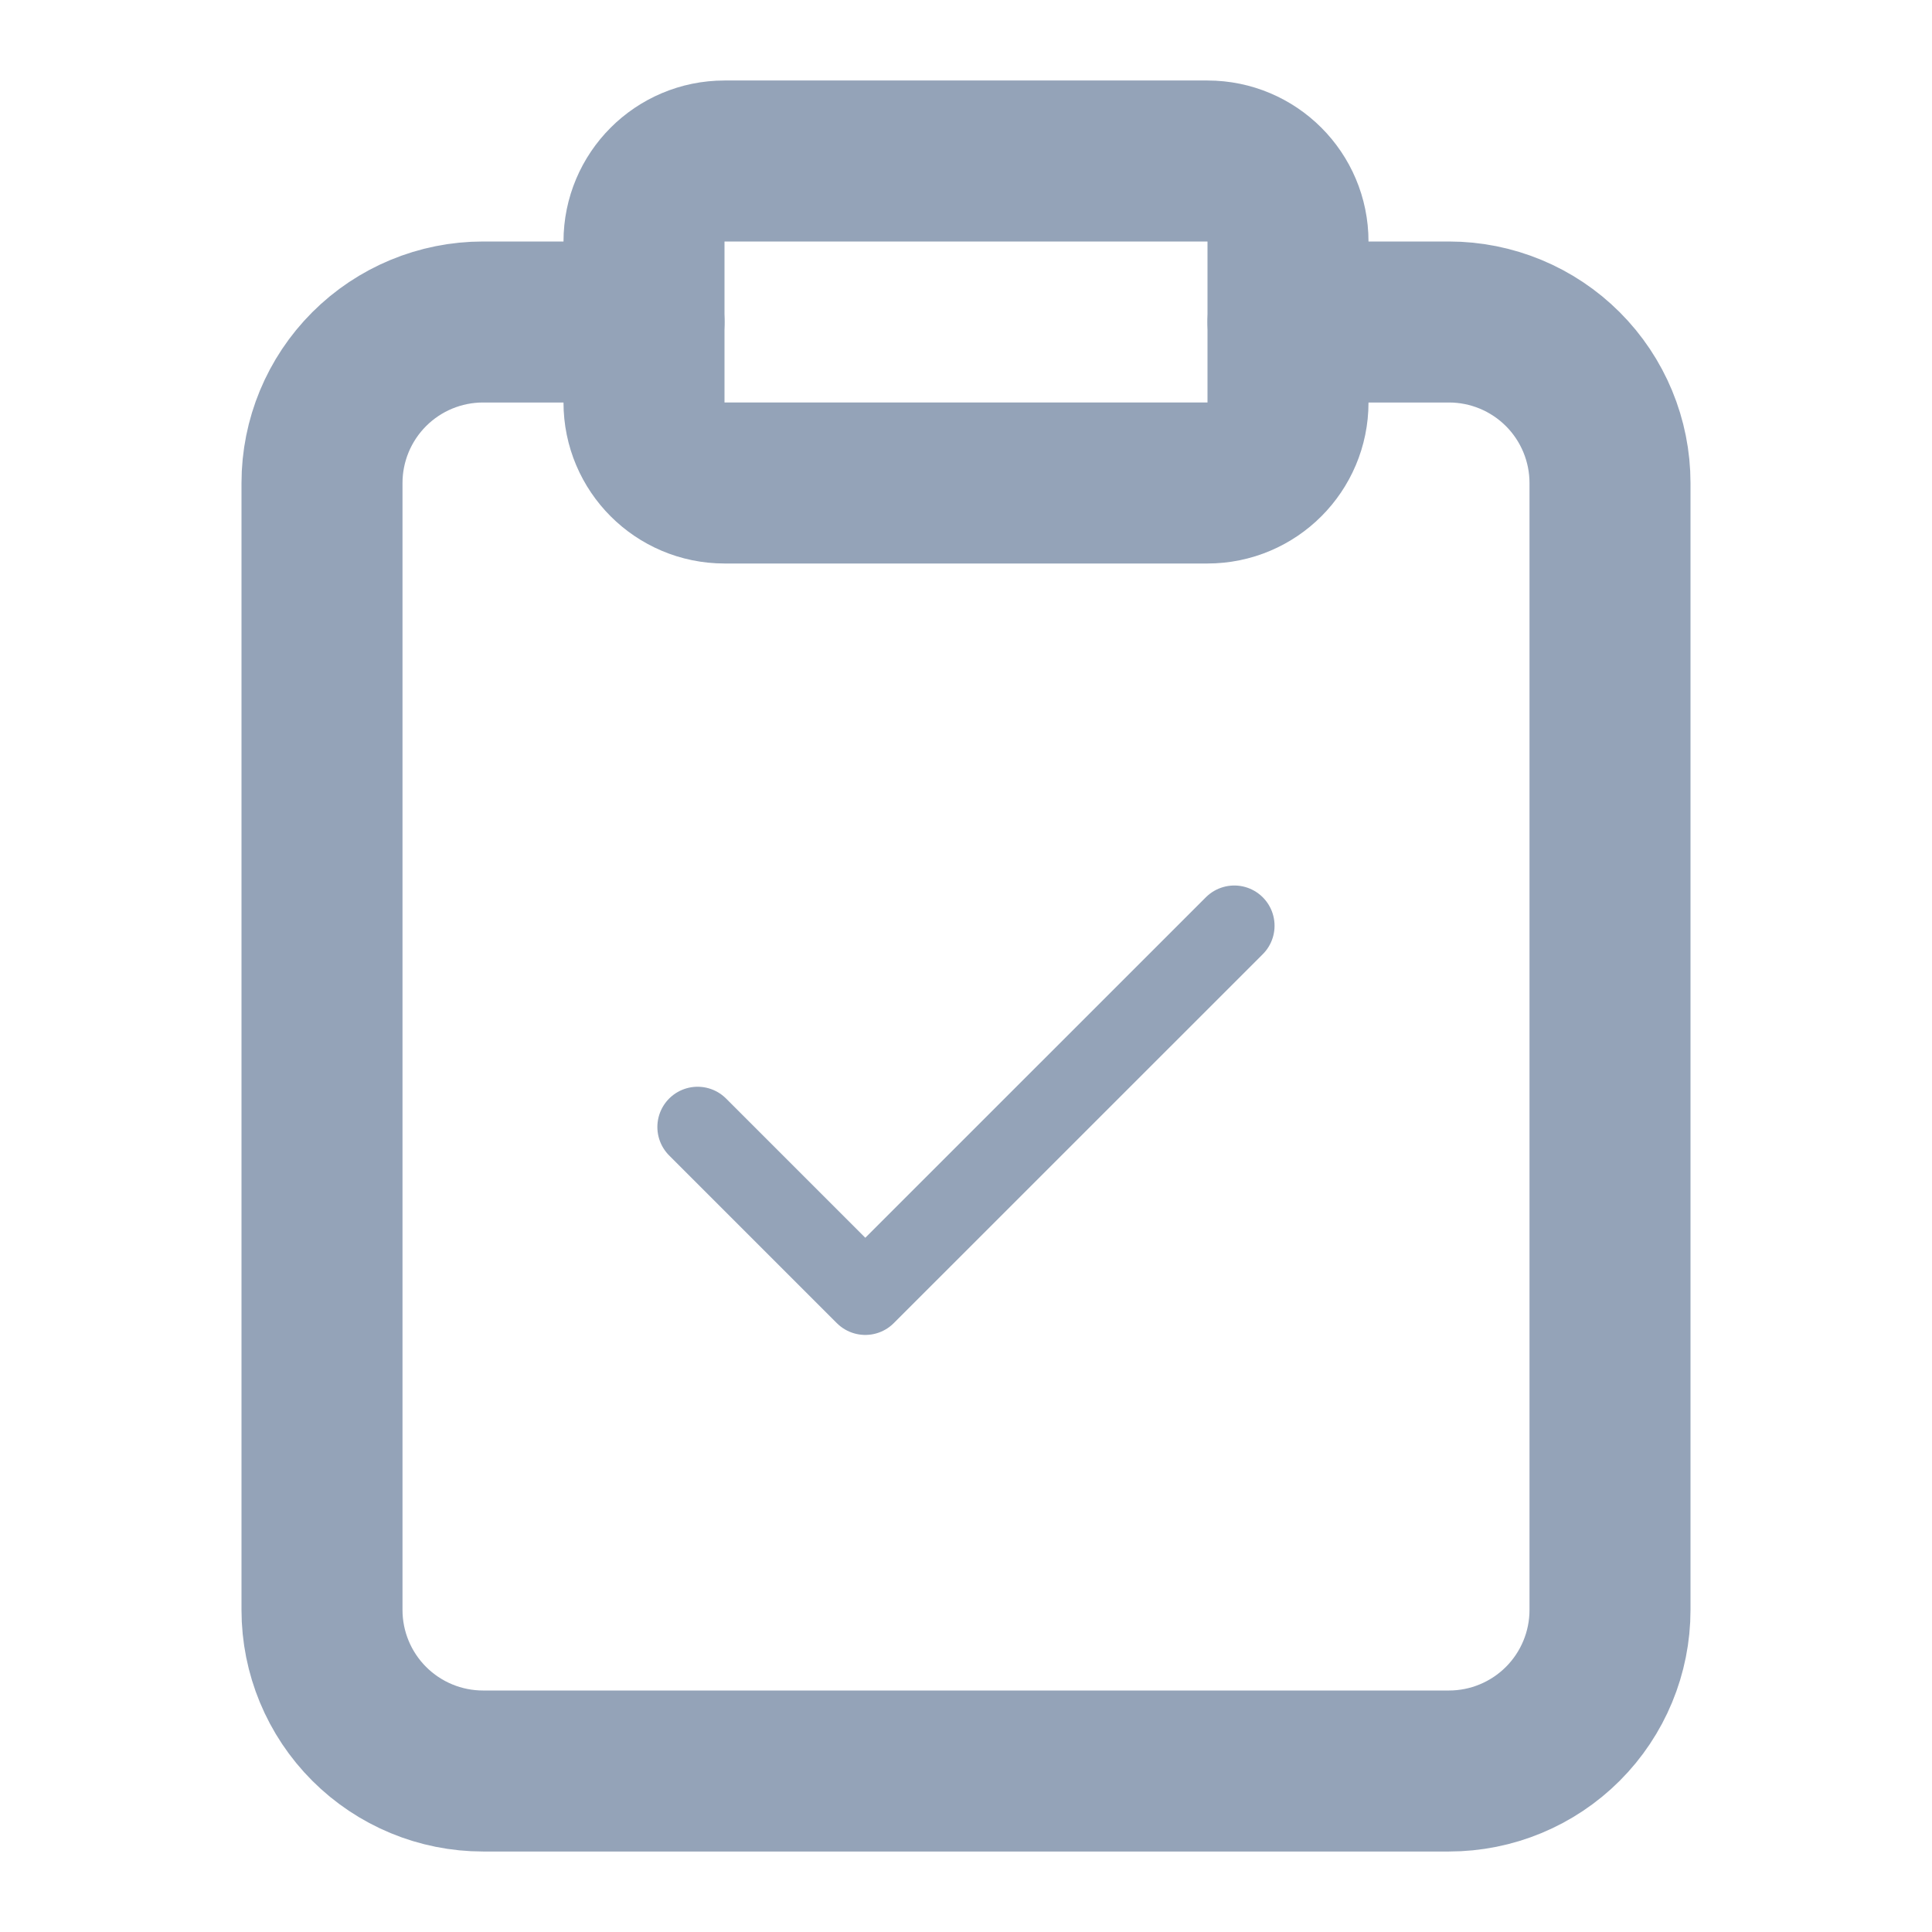
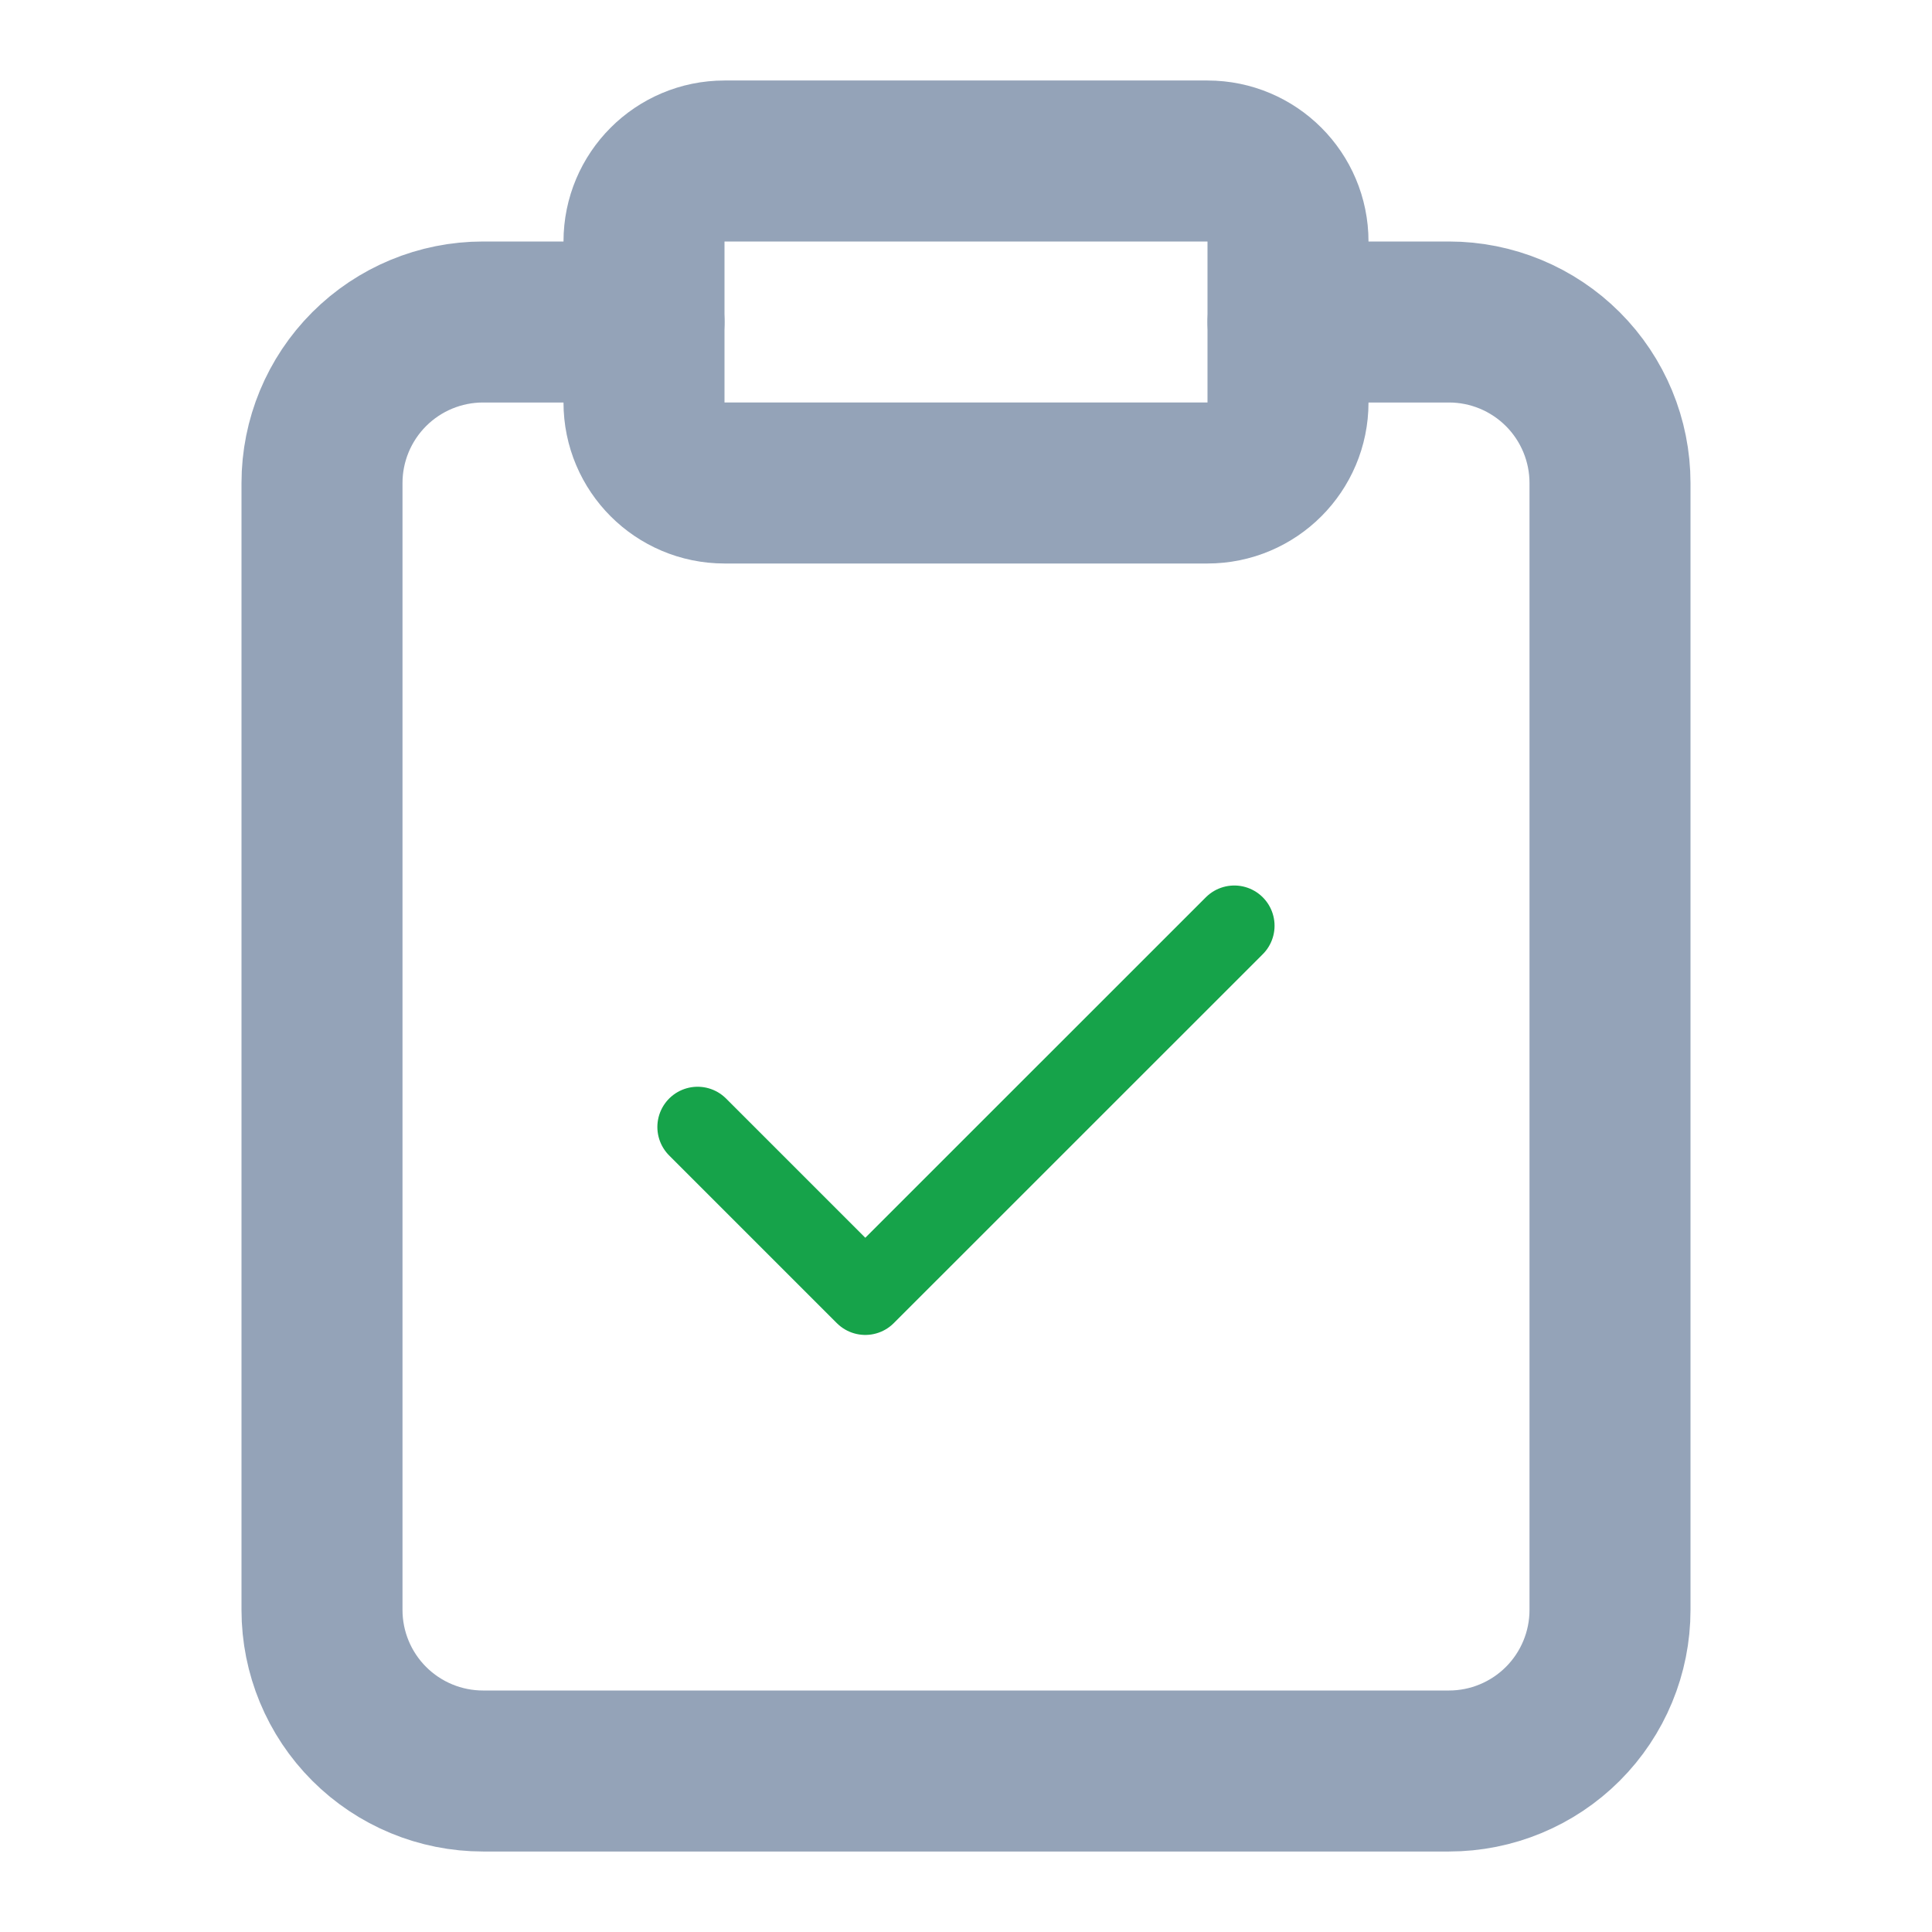
<svg xmlns="http://www.w3.org/2000/svg" width="24" height="24" viewBox="0 0 24 24" fill="none">
  <path d="M16 4H18C18.53 4 19.039 4.211 19.414 4.586C19.789 4.961 20 5.47 20 6V20C20 20.53 19.789 21.039 19.414 21.414C19.039 21.789 18.53 22 18 22H6C5.47 22 4.961 21.789 4.586 21.414C4.211 21.039 4 20.53 4 20V6C4 5.47 4.211 4.961 4.586 4.586C4.961 4.211 5.47 4 6 4H8" stroke="#94a3b8" stroke-width="2" stroke-linecap="round" stroke-linejoin="round" />
  <path d="M15 2H9C8.448 2 8 2.448 8 3V5C8 5.552 8.448 6 9 6H15C15.552 6 16 5.552 16 5V3C16 2.448 15.552 2 15 2Z" stroke="#94a3b8" stroke-width="2" stroke-linecap="round" stroke-linejoin="round" />
-   <path d="M15.333 11.5L10.749 16.083L8.666 14" stroke="#94a3b8" stroke-linecap="round" stroke-linejoin="round" />
+   <path d="M15.333 11.5L10.749 16.083L8.666 14" stroke="#16a34a" stroke-linecap="round" stroke-linejoin="round" />
</svg>
